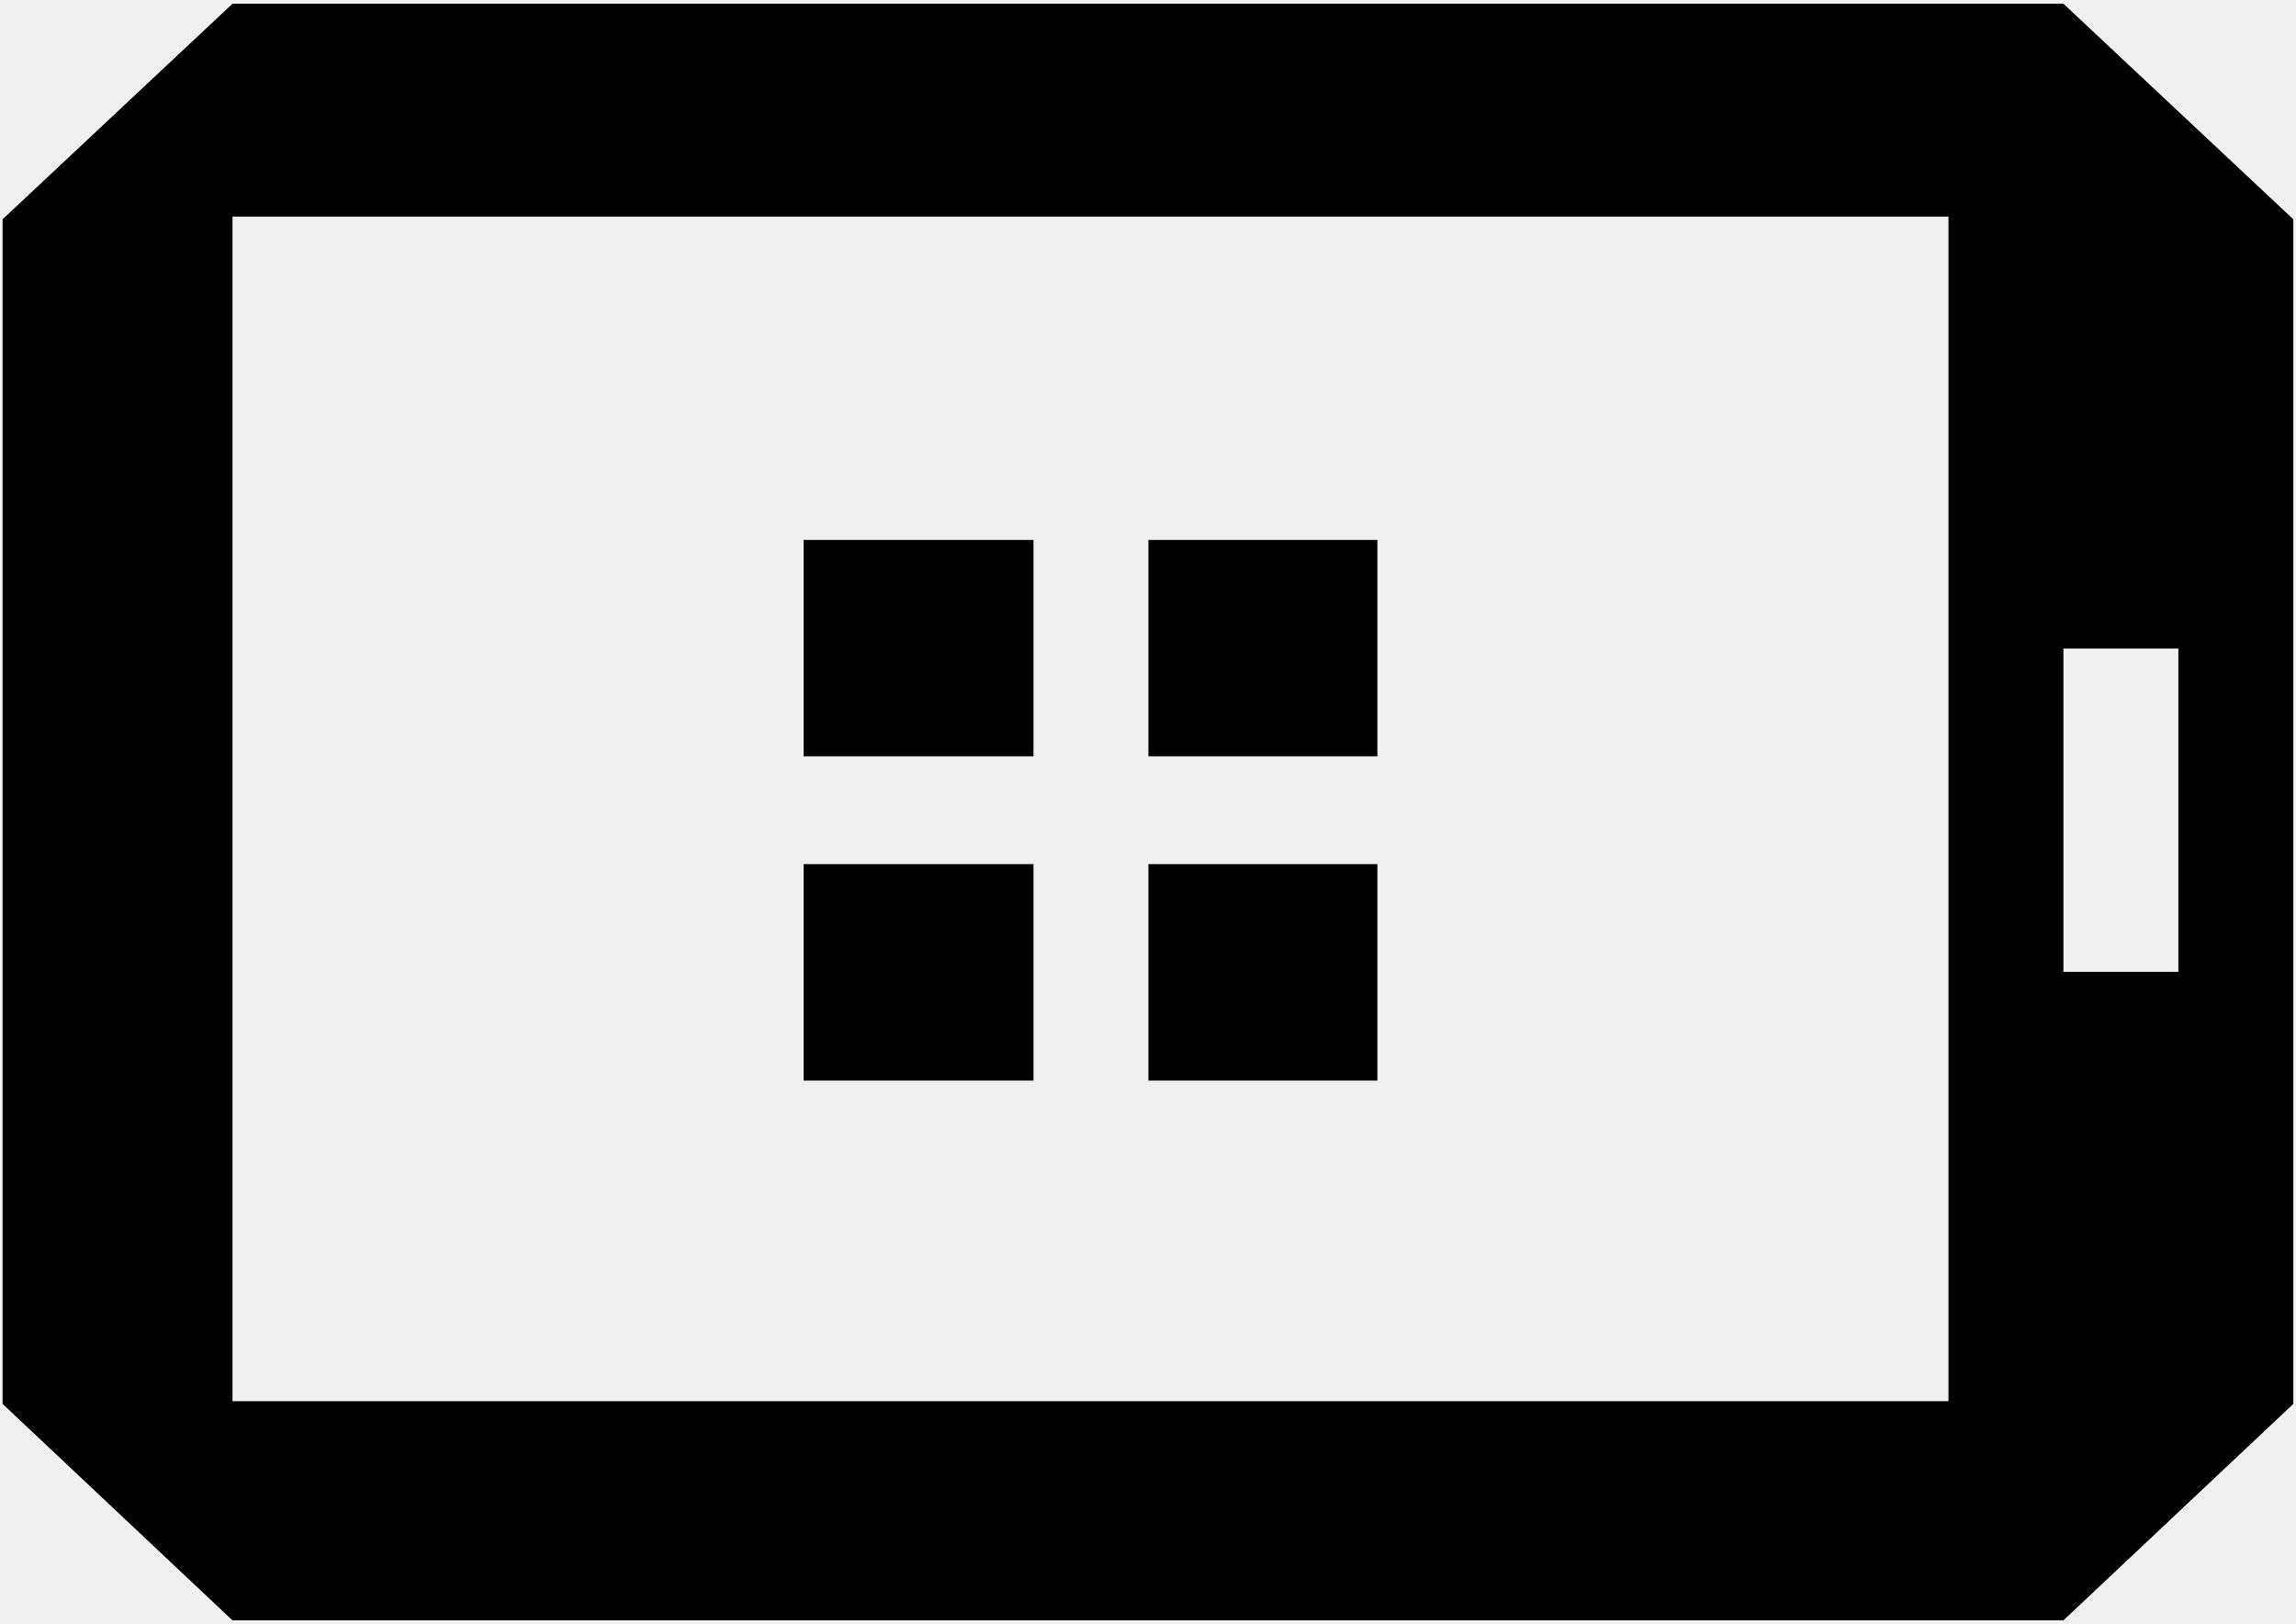
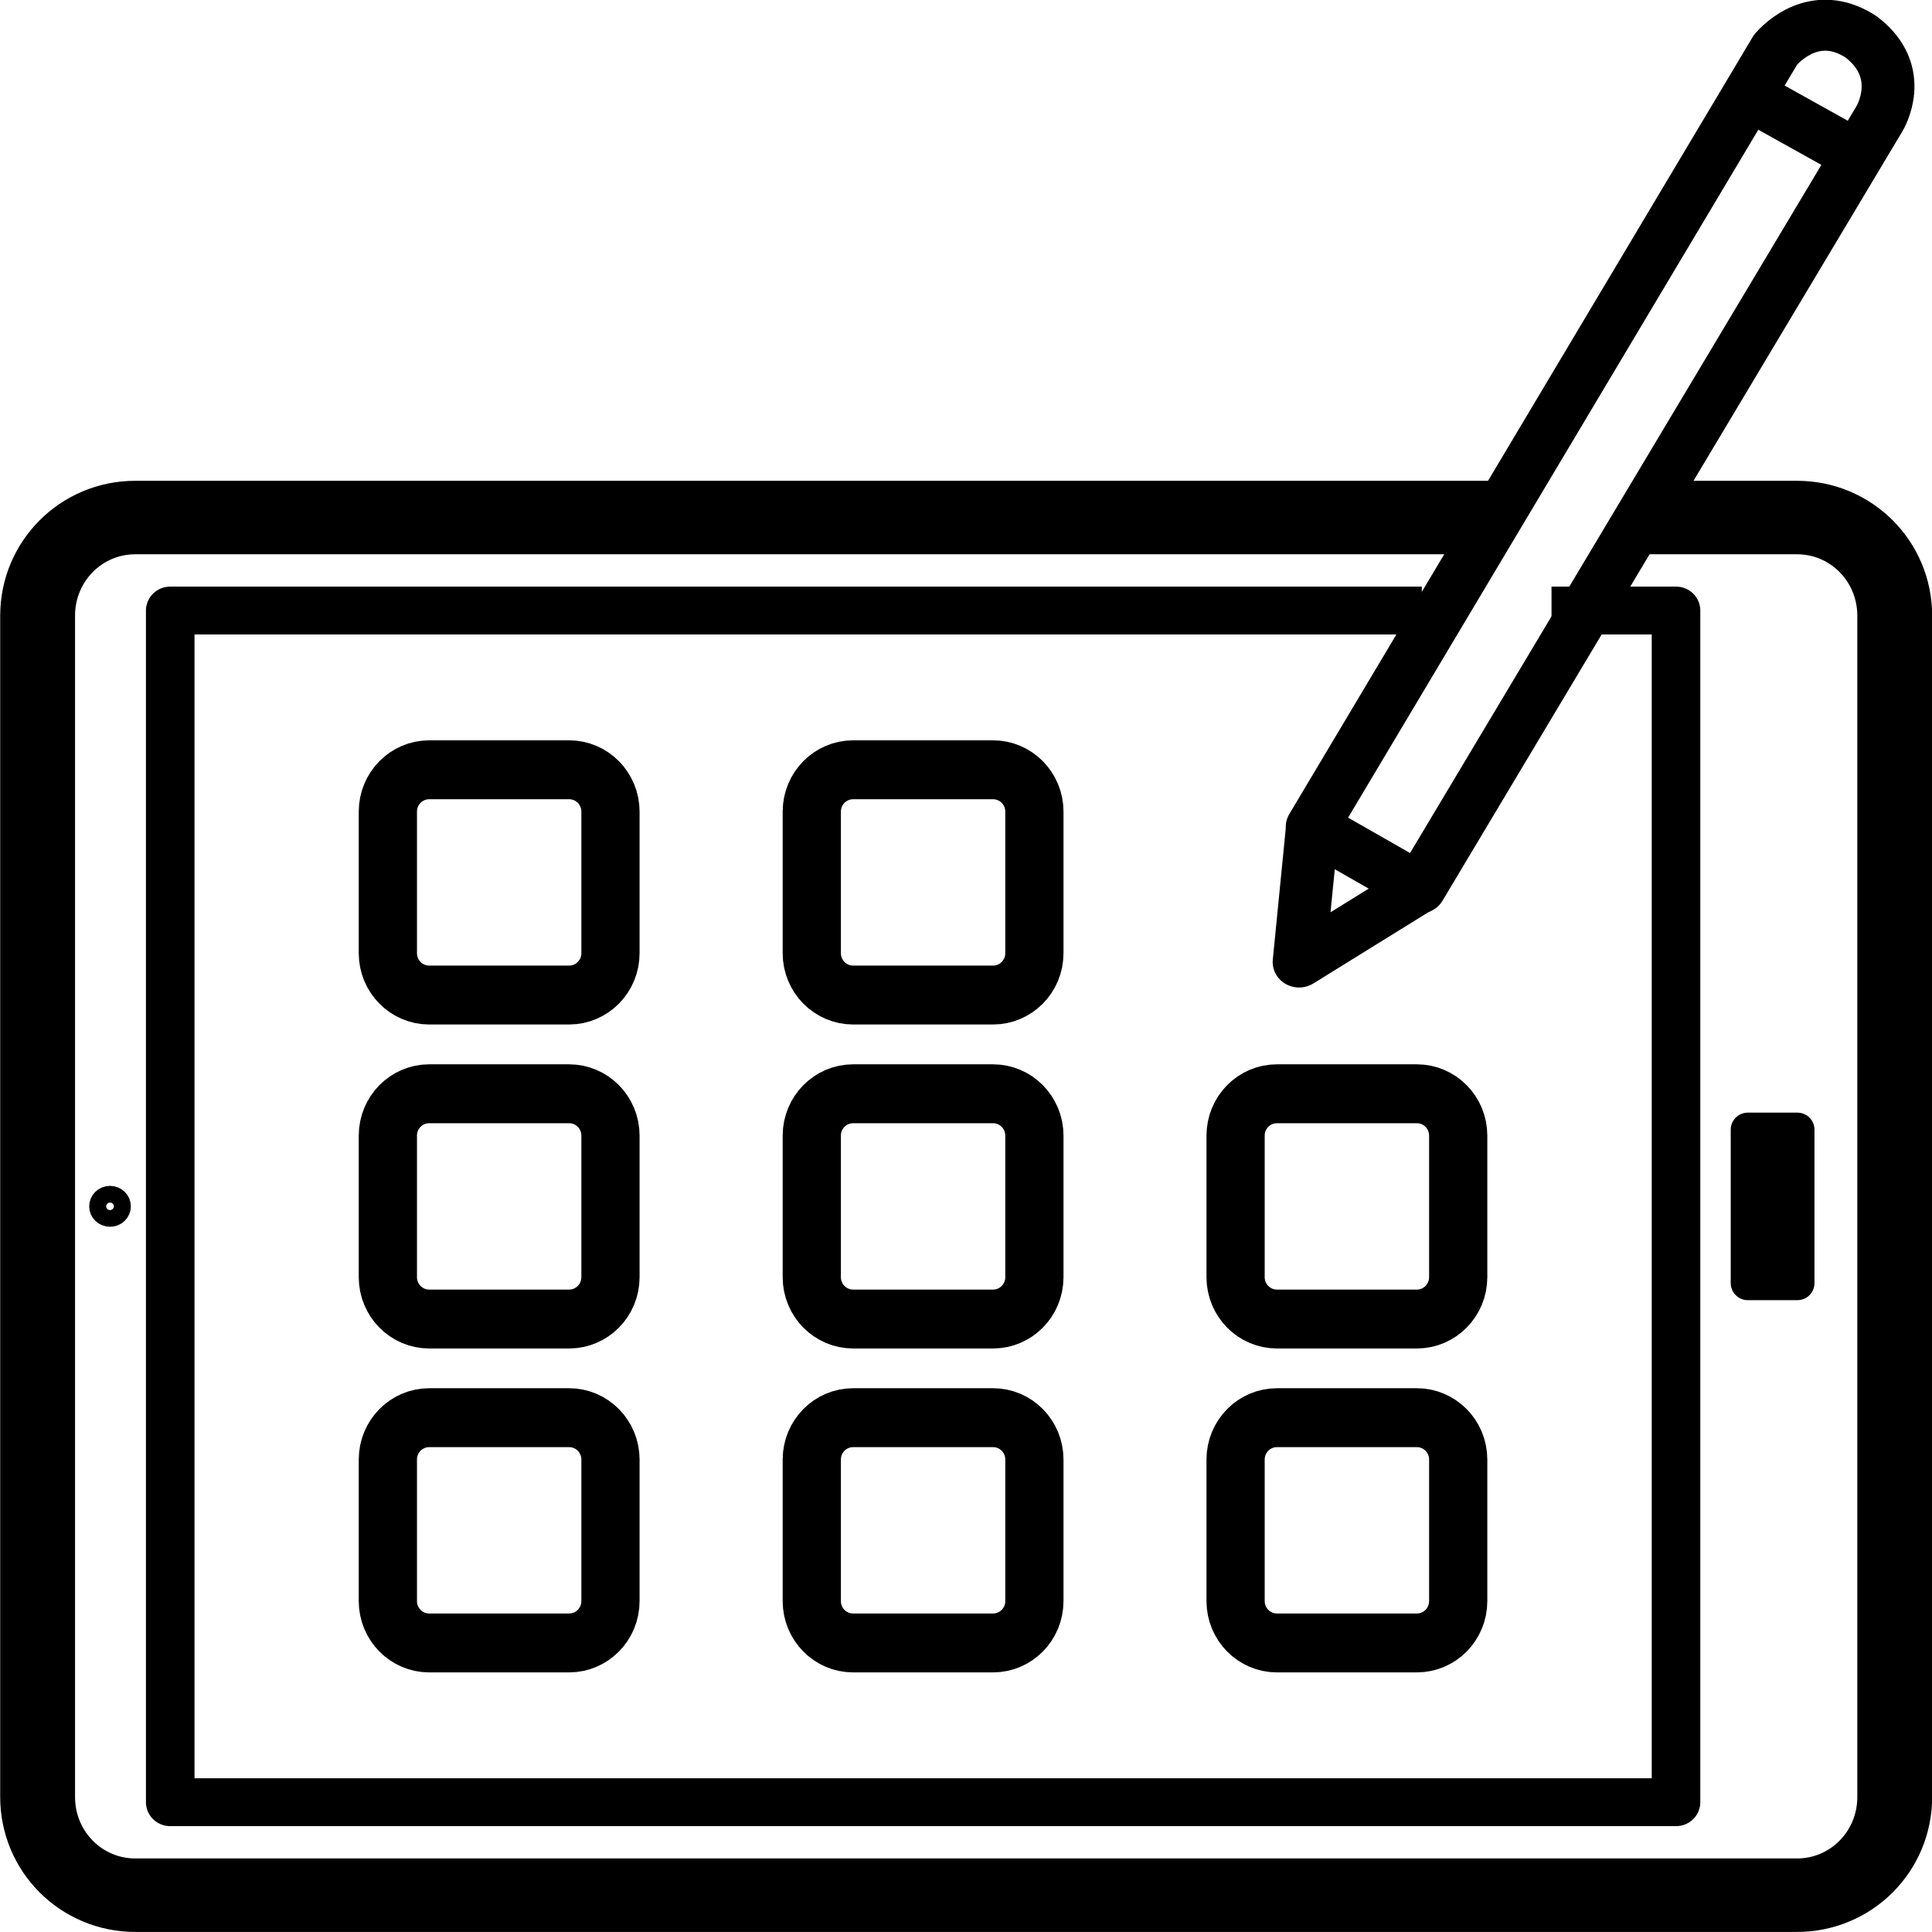
- <svg xmlns="http://www.w3.org/2000/svg" xmlns:ns1="http://schemas.microsoft.com/visio/2003/SVGExtensions/" width=".355in" height=".251in" viewBox="0 0 25.569 18.057" color-interpolation-filters="sRGB" class="st2">
-   <ns1:documentProperties ns1:langID="1033" ns1:metric="true" ns1:viewMarkup="false" />
-   <style type="text/css">
- 		.st1 {fill:#000000;stroke:none;stroke-linecap:butt;stroke-width:0.029}
- 		.st2 {fill:none;fill-rule:evenodd;font-size:12px;overflow:visible;stroke-linecap:square;stroke-miterlimit:3}
- 	</style>
-   <g ns1:mID="0" ns1:index="1" ns1:groupContext="foregroundPage">
-     <ns1:pageProperties ns1:drawingScale=".039" ns1:pageScale=".039" ns1:drawingUnits="24" ns1:shadowOffsetX="8.504" ns1:shadowOffsetY="-8.504" />
-     <g id="shape28-1" ns1:mID="28" ns1:groupContext="shape" transform="translate(.029 -.029)">
-       <path d="M2.56.06h20.39l2.56 2.4v13.19l-2.56 2.41H2.56L0 15.65V2.46L2.56.06zm6.36 5.97h2.56v2.41H8.92V6.03zm3.84 0h2.55v2.41h-2.55V6.03zM8.92 9.64h2.56v2.41H8.92V9.64zm3.84 0h2.55v2.41h-2.55V9.64zm10.19-2.4h1.28v3.6h-1.28v-3.6zM2.56 2.43h19.11v13.19H2.56V2.43z" class="st1" />
+ <svg xmlns="http://www.w3.org/2000/svg" width="1.737in" height="1.737in" viewBox="0 0 44.131 44.13" version="1.1" id="svg1" xml:space="preserve">
+   <defs id="defs1">
+     <clipPath clipPathUnits="userSpaceOnUse" id="clipPath1-5">
+       <path d="M 0,0 H 1280 V 720 H 0 Z" transform="matrix(0.7500002,0,0,0.7500002,0,-540.0001)" id="path1-0" />
+     </clipPath>
+   </defs>
+   <g id="g934" transform="matrix(0.2645833,0,0,0.2645833,14.82369,-1583.87)">
+     <path d="M 0,0 H 960 V -540 H 0 Z" style="fill:#ffffff;fill-opacity:1;fill-rule:evenodd;stroke:none" transform="matrix(6.6,0,0,-7,-4511.496,3161)" clip-path="url(#clipPath1-5)" id="path432" />
+     <g id="g279" transform="matrix(5.419514,0,0,5.419514,12357.926,-6127.953)">
+       <g id="g14-6" transform="matrix(1.117396,0,0,1.077895,-9055.563,1668.543)" style="stroke:#000000;stroke-width:0.753;stroke-dasharray:none;stroke-opacity:1">
+         <path style="fill:none;fill-opacity:1;stroke:#000000;stroke-width:0.753;stroke-linecap:butt;stroke-linejoin:round;stroke-dasharray:none;stroke-opacity:1" d="m 6072.927,538.017 1.531,0.906 6.557,-11.372 c 0,0 0.404,-0.682 -0.262,-1.207 -0.563,-0.382 -1.02,-0.044 -1.219,0.187 z" id="path1276" />
+         <path style="fill:none;fill-opacity:1;stroke:#000000;stroke-width:0.753;stroke-linecap:butt;stroke-linejoin:round;stroke-dasharray:none;stroke-opacity:1" d="m 6079.162,527.209 1.371,0.792" id="path1277" />
+         <path style="fill:none;fill-opacity:1;stroke:#000000;stroke-width:0.753;stroke-linecap:butt;stroke-linejoin:round;stroke-dasharray:none;stroke-opacity:1" d="m 6072.933,537.991 -0.193,2.025 1.752,-1.125" id="path1278" />
+       </g>
+       <g id="g1291" transform="matrix(1.082897,0,0,1.063219,-8846.687,1646.621)" style="stroke:#000000;stroke-width:1.089;stroke-dasharray:none;stroke-opacity:1">
+         <path id="path1290" style="fill:none;stroke:#000000;stroke-width:1.101;stroke-linejoin:round;stroke-dasharray:none;stroke-opacity:1" d="m 6078.234,561.429 h 2.41 c 0.796,0 1.437,0.656 1.437,1.471 v 17.699 c 0,0.815 -0.641,1.471 -1.437,1.471 h -24.445 c -0.796,0 -1.437,-0.656 -1.437,-1.471 v -17.699 c 0,-0.815 0.641,-1.471 1.437,-1.471 h 20.113" />
+         <circle style="fill:none;fill-opacity:1;stroke:#000000;stroke-width:0.363;stroke-linecap:butt;stroke-linejoin:round;stroke-dasharray:none;stroke-opacity:1" id="circle1290" cx="6055.827" cy="571.749" r="0.125" />
+       </g>
+       <g id="g1292" transform="matrix(1.079044,0,0,1.063318,-8856.297,1680.192)" style="stroke:#000000;stroke-width:0.545;stroke-dasharray:none;stroke-opacity:1">
+         <path id="path1291" style="fill:none;stroke:#000000;stroke-width:0.717;stroke-linejoin:round;stroke-dasharray:none;stroke-opacity:1" d="m 6107.638,531.198 h 1.838 v 17.853 h -22.23 v -17.853 h 18.477" />
+       </g>
+       <rect style="fill:#000000;fill-opacity:1;stroke:#000000;stroke-width:0.542;stroke-linecap:round;stroke-linejoin:round;stroke-dasharray:none;stroke-opacity:1" id="rect1292" width="0.792" height="2.445" x="-2262.761" y="2253.294" />
+       <g id="g10-6" transform="matrix(0.9280719,0,0,-0.9391549,-7905.591,3487.203)">
+         <g id="g2-5" style="stroke-width:0.756;stroke-dasharray:none" transform="matrix(1.321677,0,0,1.321677,-1948.112,-419.5547)">
+           <rect style="fill:none;fill-opacity:1;stroke:#000000;stroke-width:0.756;stroke-linecap:butt;stroke-linejoin:round;stroke-dasharray:none;stroke-opacity:1" id="rect1260-7" width="2.891" height="2.891" x="6056.65" y="-1316.138" ry="0.537" transform="scale(1,-1)" />
+           <rect style="fill:none;fill-opacity:1;stroke:#000000;stroke-width:0.756;stroke-linecap:butt;stroke-linejoin:round;stroke-dasharray:none;stroke-opacity:1" id="rect1262-9" width="2.891" height="2.891" x="6056.65" y="-1311.98" ry="0.537" transform="scale(1,-1)" />
+           <rect style="fill:none;fill-opacity:1;stroke:#000000;stroke-width:0.756;stroke-linecap:butt;stroke-linejoin:round;stroke-dasharray:none;stroke-opacity:1" id="rect1265-62" width="2.891" height="2.891" x="6056.65" y="-1307.823" ry="0.537" transform="scale(1,-1)" />
+         </g>
+         <g id="g3-2" transform="matrix(1.321677,0,0,1.321677,-1947.324,-419.5547)" style="stroke-width:0.756;stroke-dasharray:none">
+           <rect style="fill:none;fill-opacity:1;stroke:#000000;stroke-width:0.756;stroke-linecap:butt;stroke-linejoin:round;stroke-dasharray:none;stroke-opacity:1" id="rect1261-5" width="2.891" height="2.891" x="6061.559" y="-1316.138" ry="0.537" transform="scale(1,-1)" />
+           <rect style="fill:none;fill-opacity:1;stroke:#000000;stroke-width:0.756;stroke-linecap:butt;stroke-linejoin:round;stroke-dasharray:none;stroke-opacity:1" id="rect1263-1" width="2.891" height="2.891" x="6061.559" y="-1311.98" ry="0.537" transform="scale(1,-1)" />
+           <rect style="fill:none;fill-opacity:1;stroke:#000000;stroke-width:0.756;stroke-linecap:butt;stroke-linejoin:round;stroke-dasharray:none;stroke-opacity:1" id="rect1266-13" width="2.891" height="2.891" x="6061.559" y="-1307.823" ry="0.537" transform="scale(1,-1)" />
+         </g>
+         <g id="g6-3" transform="matrix(1.321677,0,0,1.321677,-1945.711,-419.5547)">
+           <rect style="fill:none;fill-opacity:1;stroke:#000000;stroke-width:0.756;stroke-linecap:butt;stroke-linejoin:round;stroke-dasharray:none;stroke-opacity:1" id="rect1264-6" width="2.891" height="2.891" x="6065.843" y="-1311.98" ry="0.537" transform="scale(1,-1)" />
+           <rect style="fill:none;fill-opacity:1;stroke:#000000;stroke-width:0.756;stroke-linecap:butt;stroke-linejoin:round;stroke-dasharray:none;stroke-opacity:1" id="rect1267-1" width="2.891" height="2.891" x="6065.843" y="-1307.823" ry="0.537" transform="scale(1,-1)" />
+         </g>
+       </g>
    </g>
  </g>
</svg>
